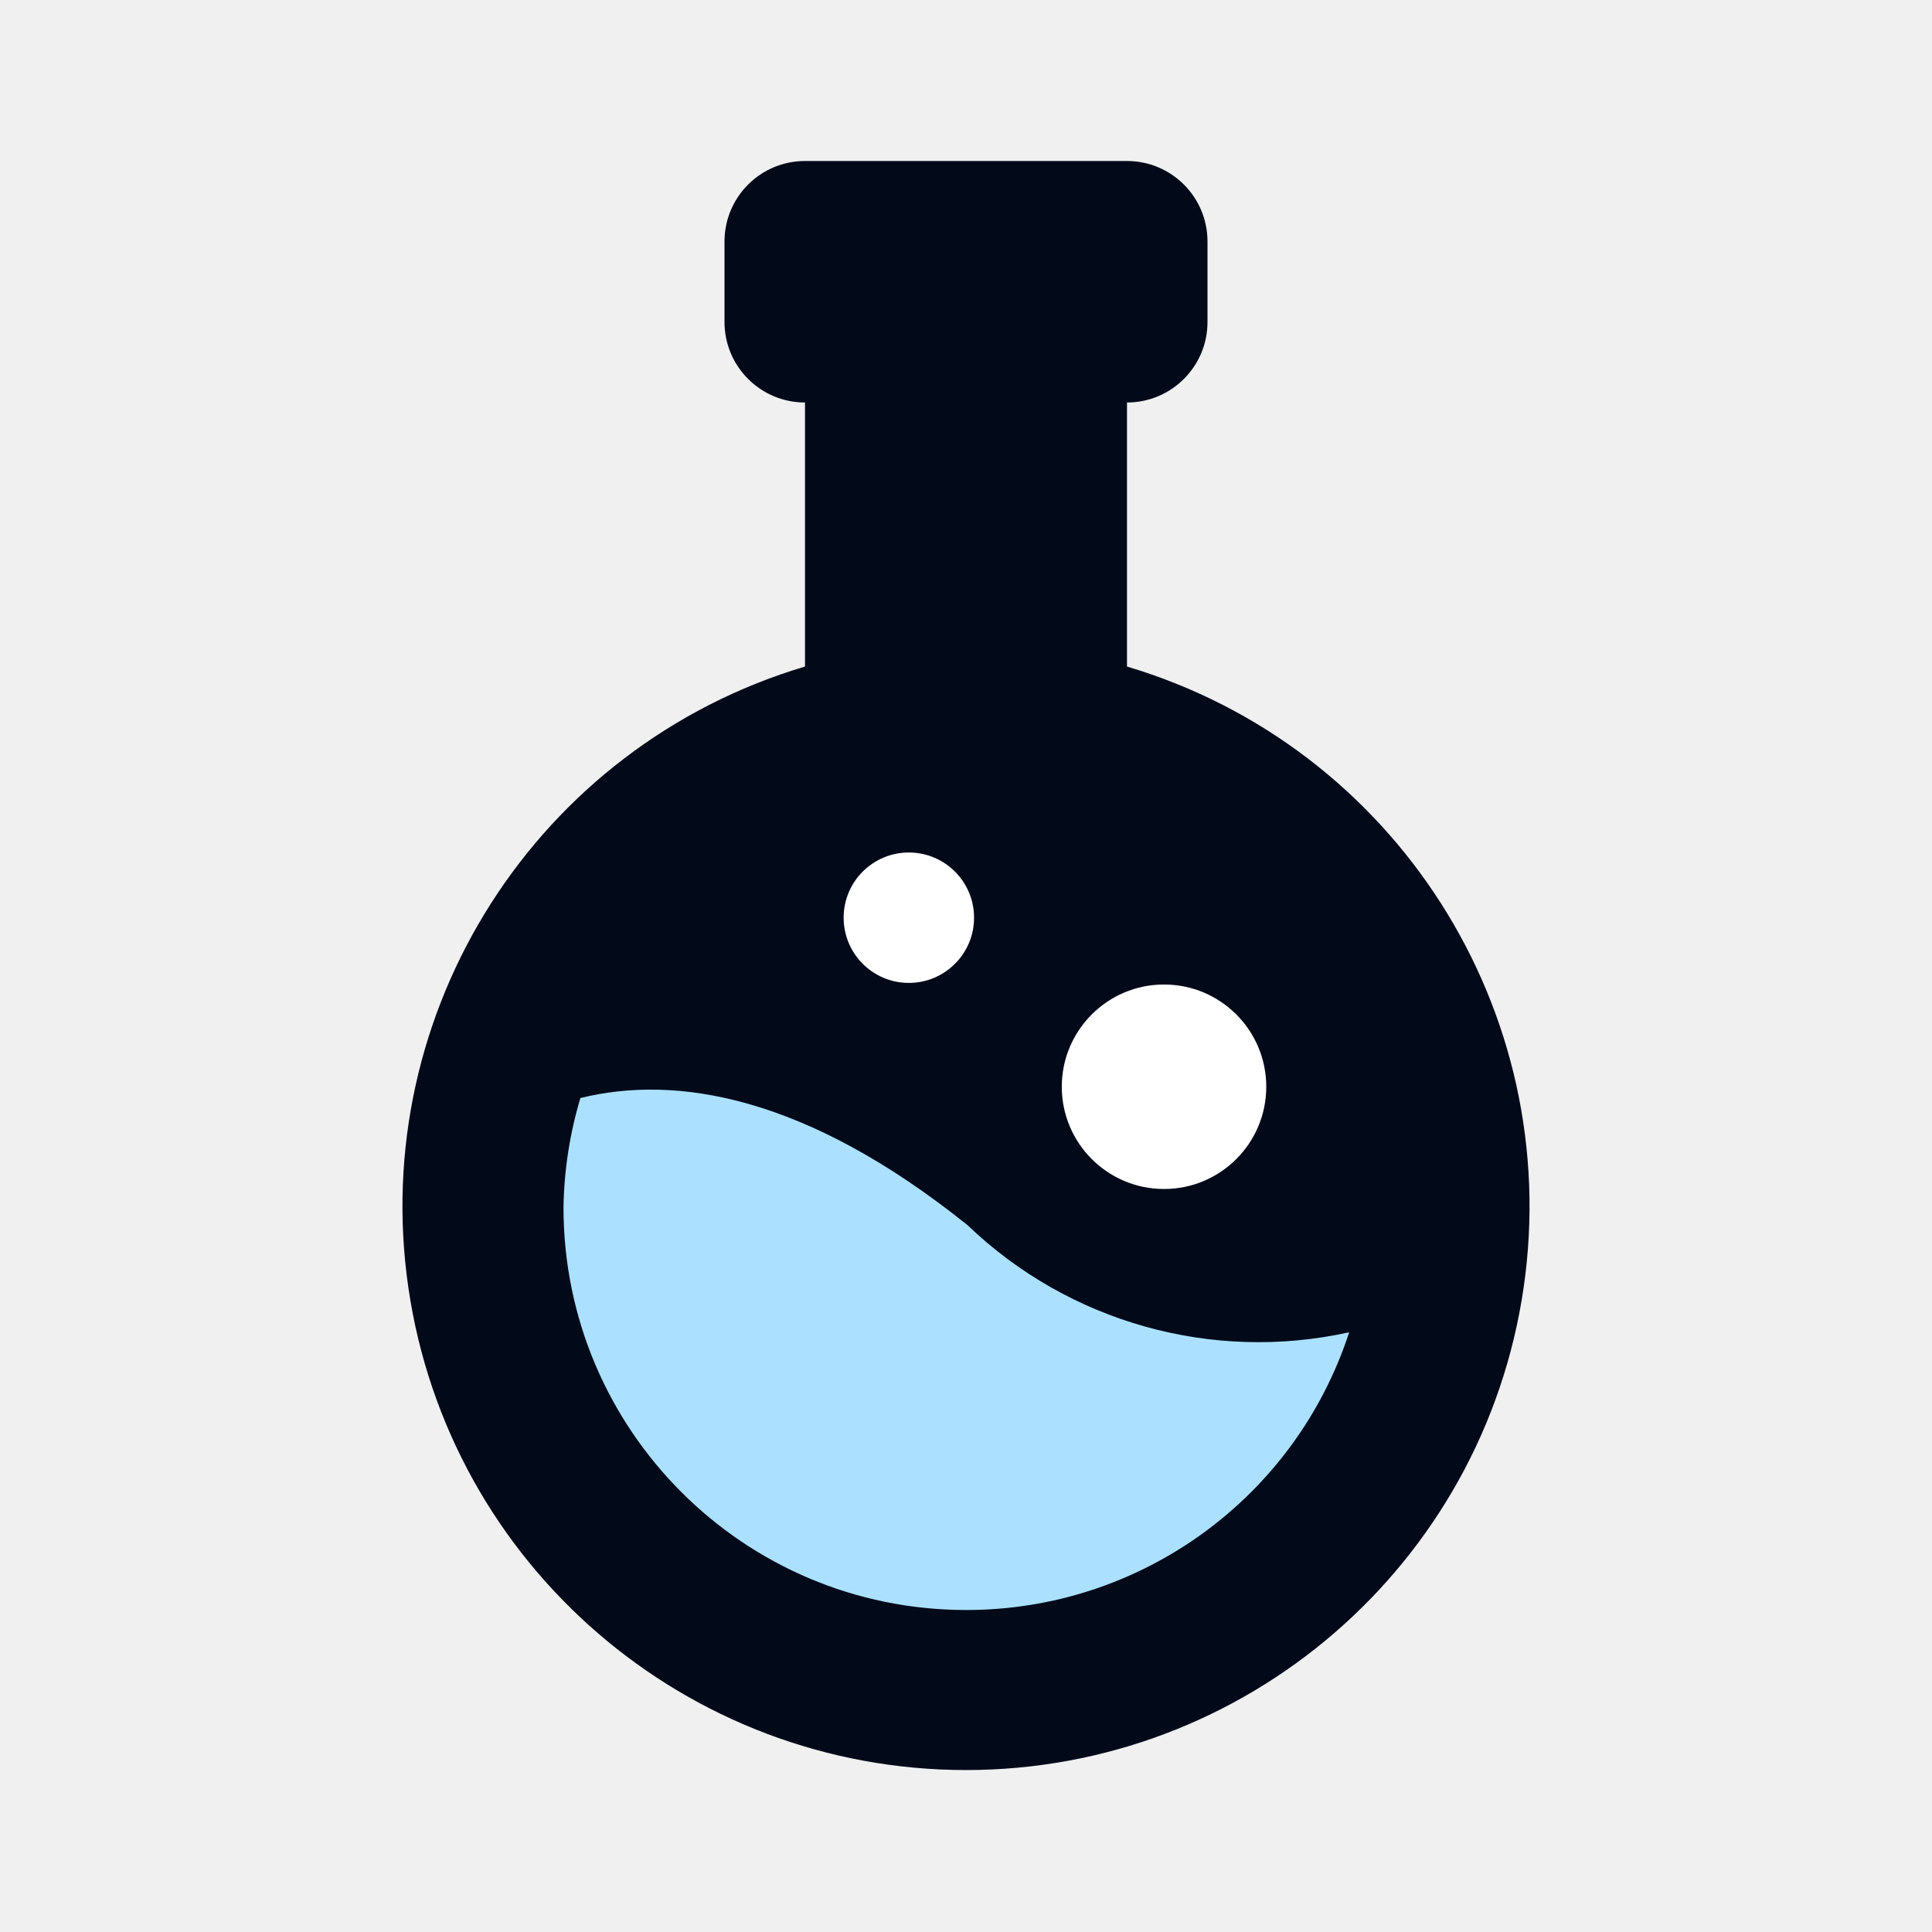
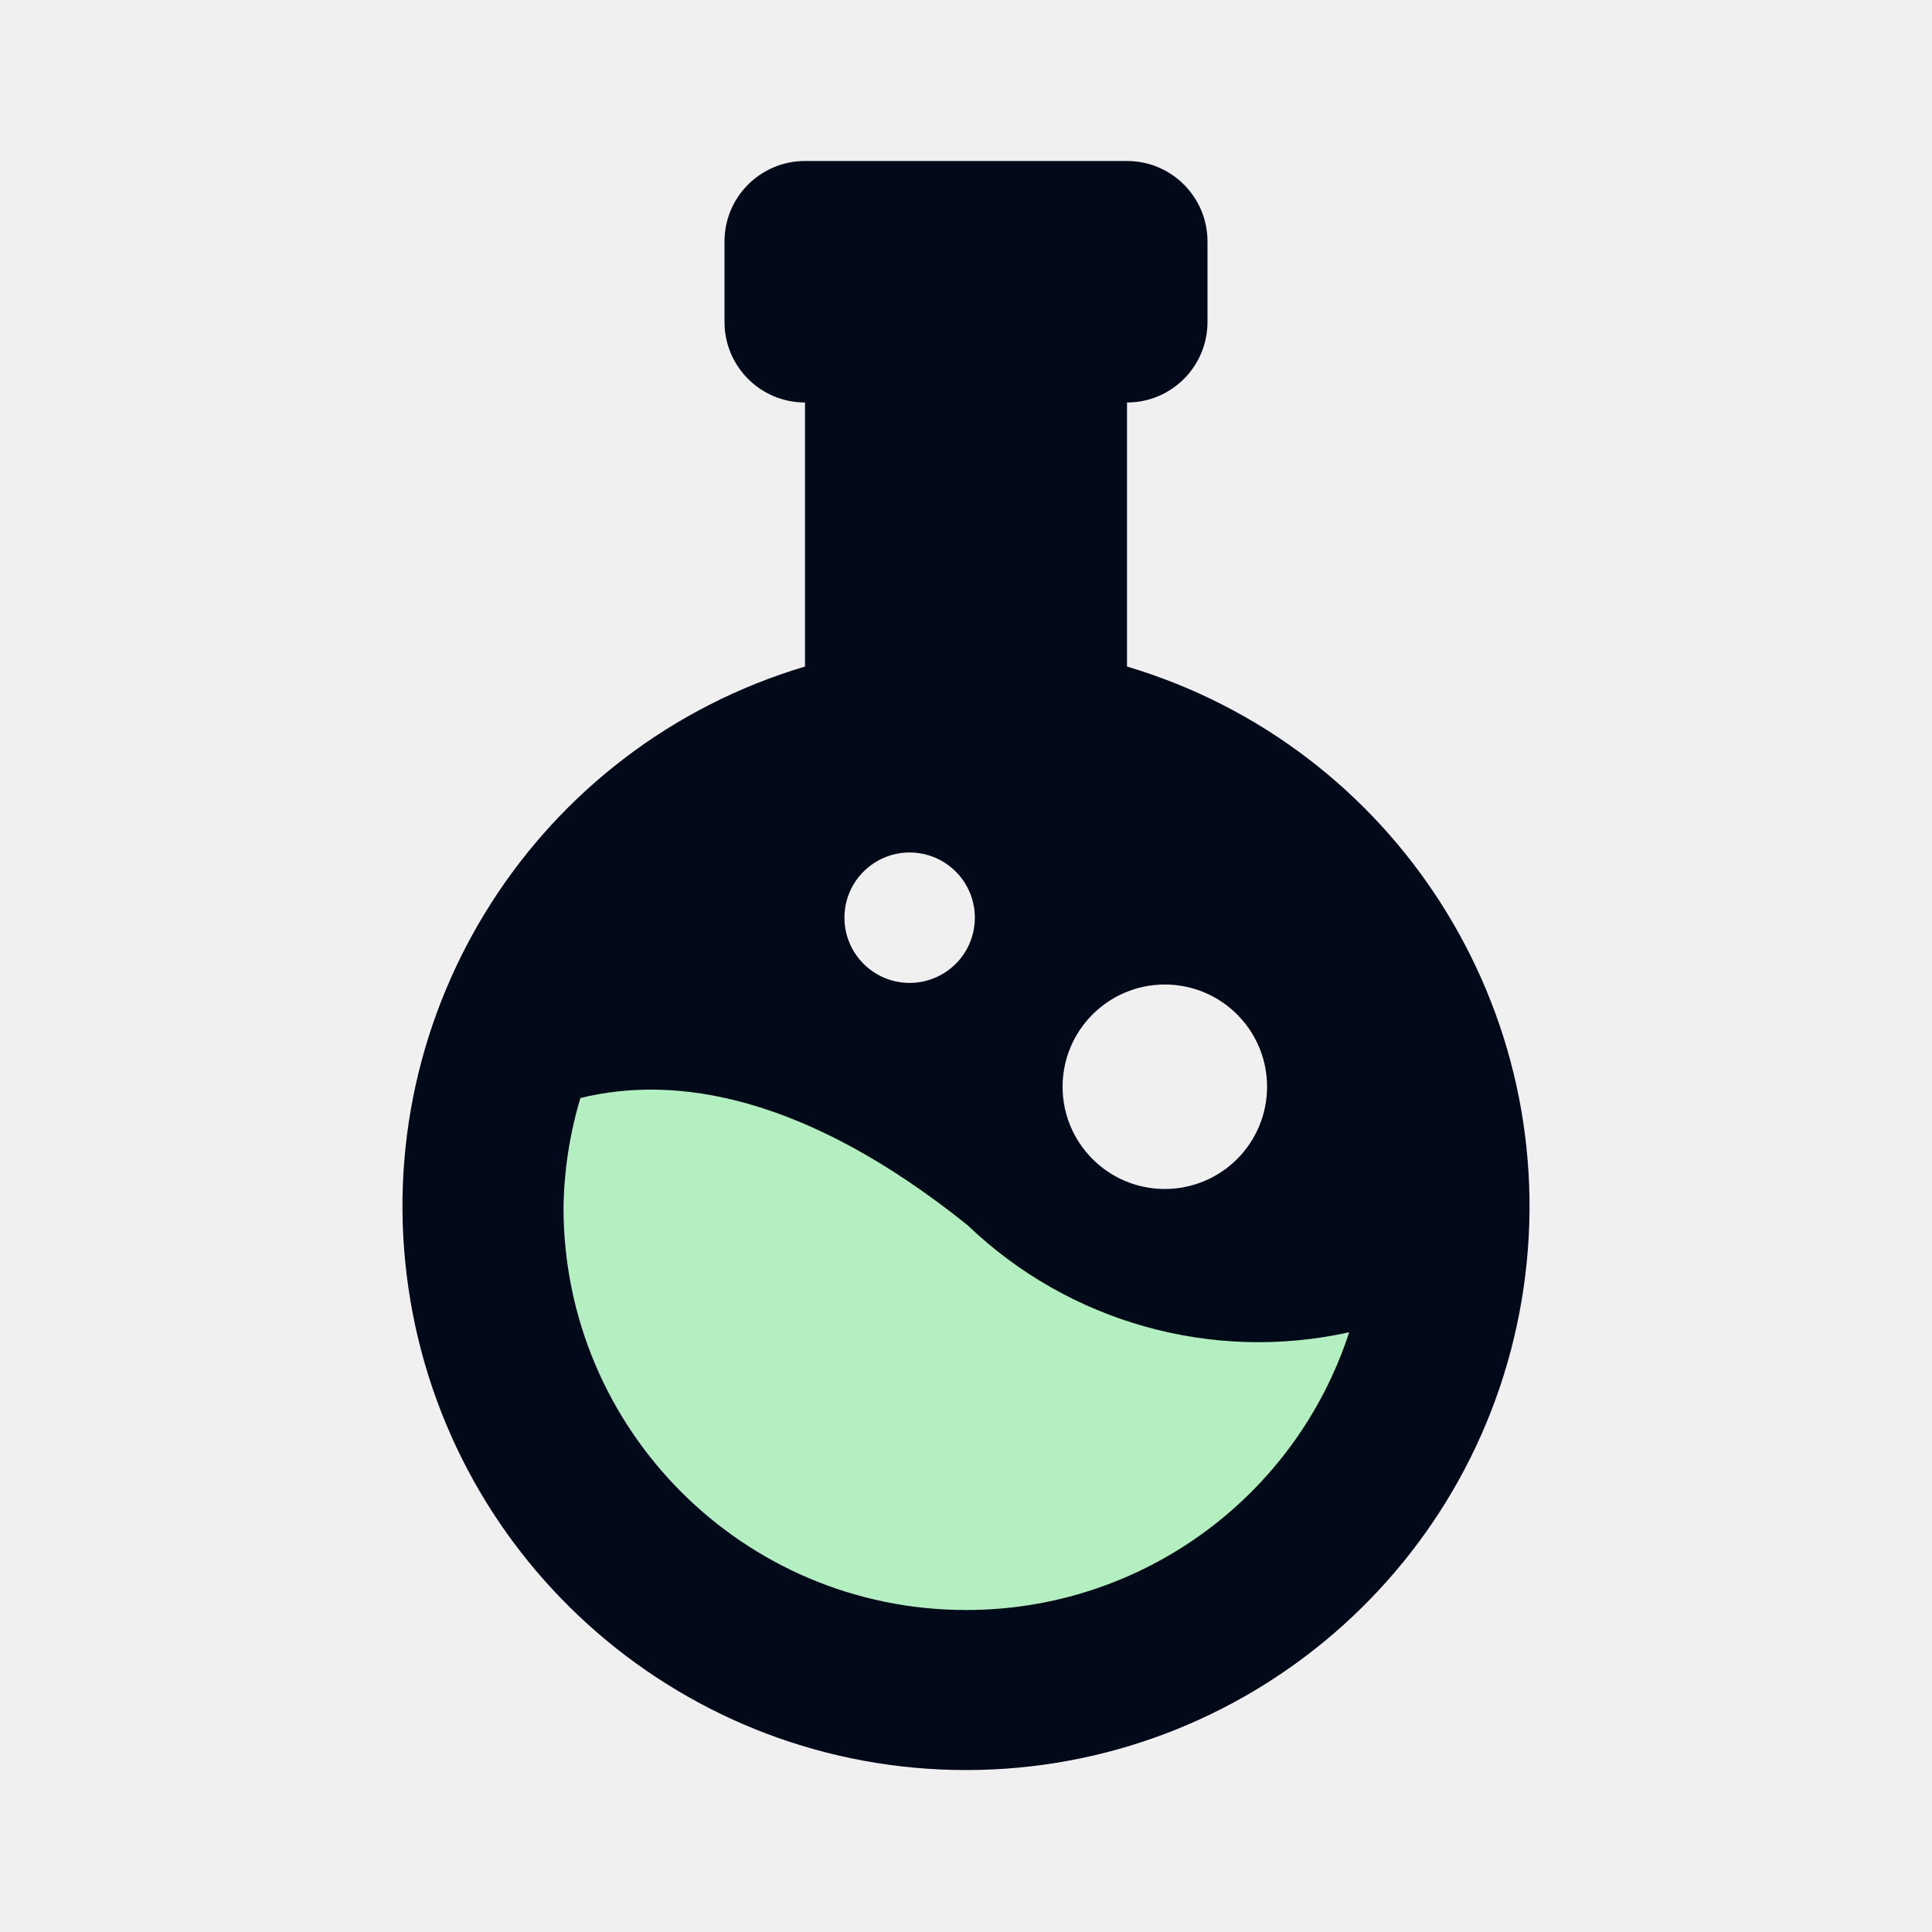
<svg xmlns="http://www.w3.org/2000/svg" viewBox="0 0 24 24">
  <defs>
    <style>
-             .b {
-             fill: #020a1a;
-             }
+       .b {
+         fill: #020a1a;
+       }

-             .c {
-             fill: #fff;
-             }
- 
-             .d {
-             fill: #abe1ff;
-             }
-         </style>
+       .c {
+         fill: #b4efc2;
+       }
+     </style>
  </defs>
-   <path class="b" d="M14,8.26V5h0a1,1,0,0,0,1-1c0-.06,0-1,0-1a1,1,0,0,0-1-1H10A1,1,0,0,0,9,3V4H9a1,1,0,0,0,1,1V8.28a7,7,0,1,0,4,0Z" />
-   <circle class="c" cx="14.46" cy="13.5" r="1.27" />
-   <circle class="c" cx="11.29" cy="11.4" r="0.81" />
-   <path class="d" d="M12,20a5,5,0,0,0,4.76-3.45,5.22,5.22,0,0,1-4.74-1.33C10,13.6,8.39,13.35,7.21,13.64A5,5,0,0,0,7,15,5,5,0,0,0,12,20Z" />
+   <path class="b" d="M14,8.26V5h0a1,1,0,0,0,1-1c0-.06,0-1,0-1a1,1,0,0,0-1-1H10A1,1,0,0,0,9,3V4H9a1,1,0,0,0,1,1V8.28a7,7,0,1,0,4,0Zm-2.7,3.95a.81.81,0,1,1,.81-.81A.81.81,0,0,1,11.29,12.21Zm3.17,2.56a1.27,1.27,0,1,1,1.27-1.27A1.27,1.27,0,0,1,14.46,14.77Z" />
+   <path class="c" d="M12,20a5,5,0,0,0,4.76-3.45,5.22,5.22,0,0,1-4.74-1.33C10,13.6,8.39,13.35,7.21,13.64A5,5,0,0,0,7,15,5,5,0,0,0,12,20Z" />
</svg>
